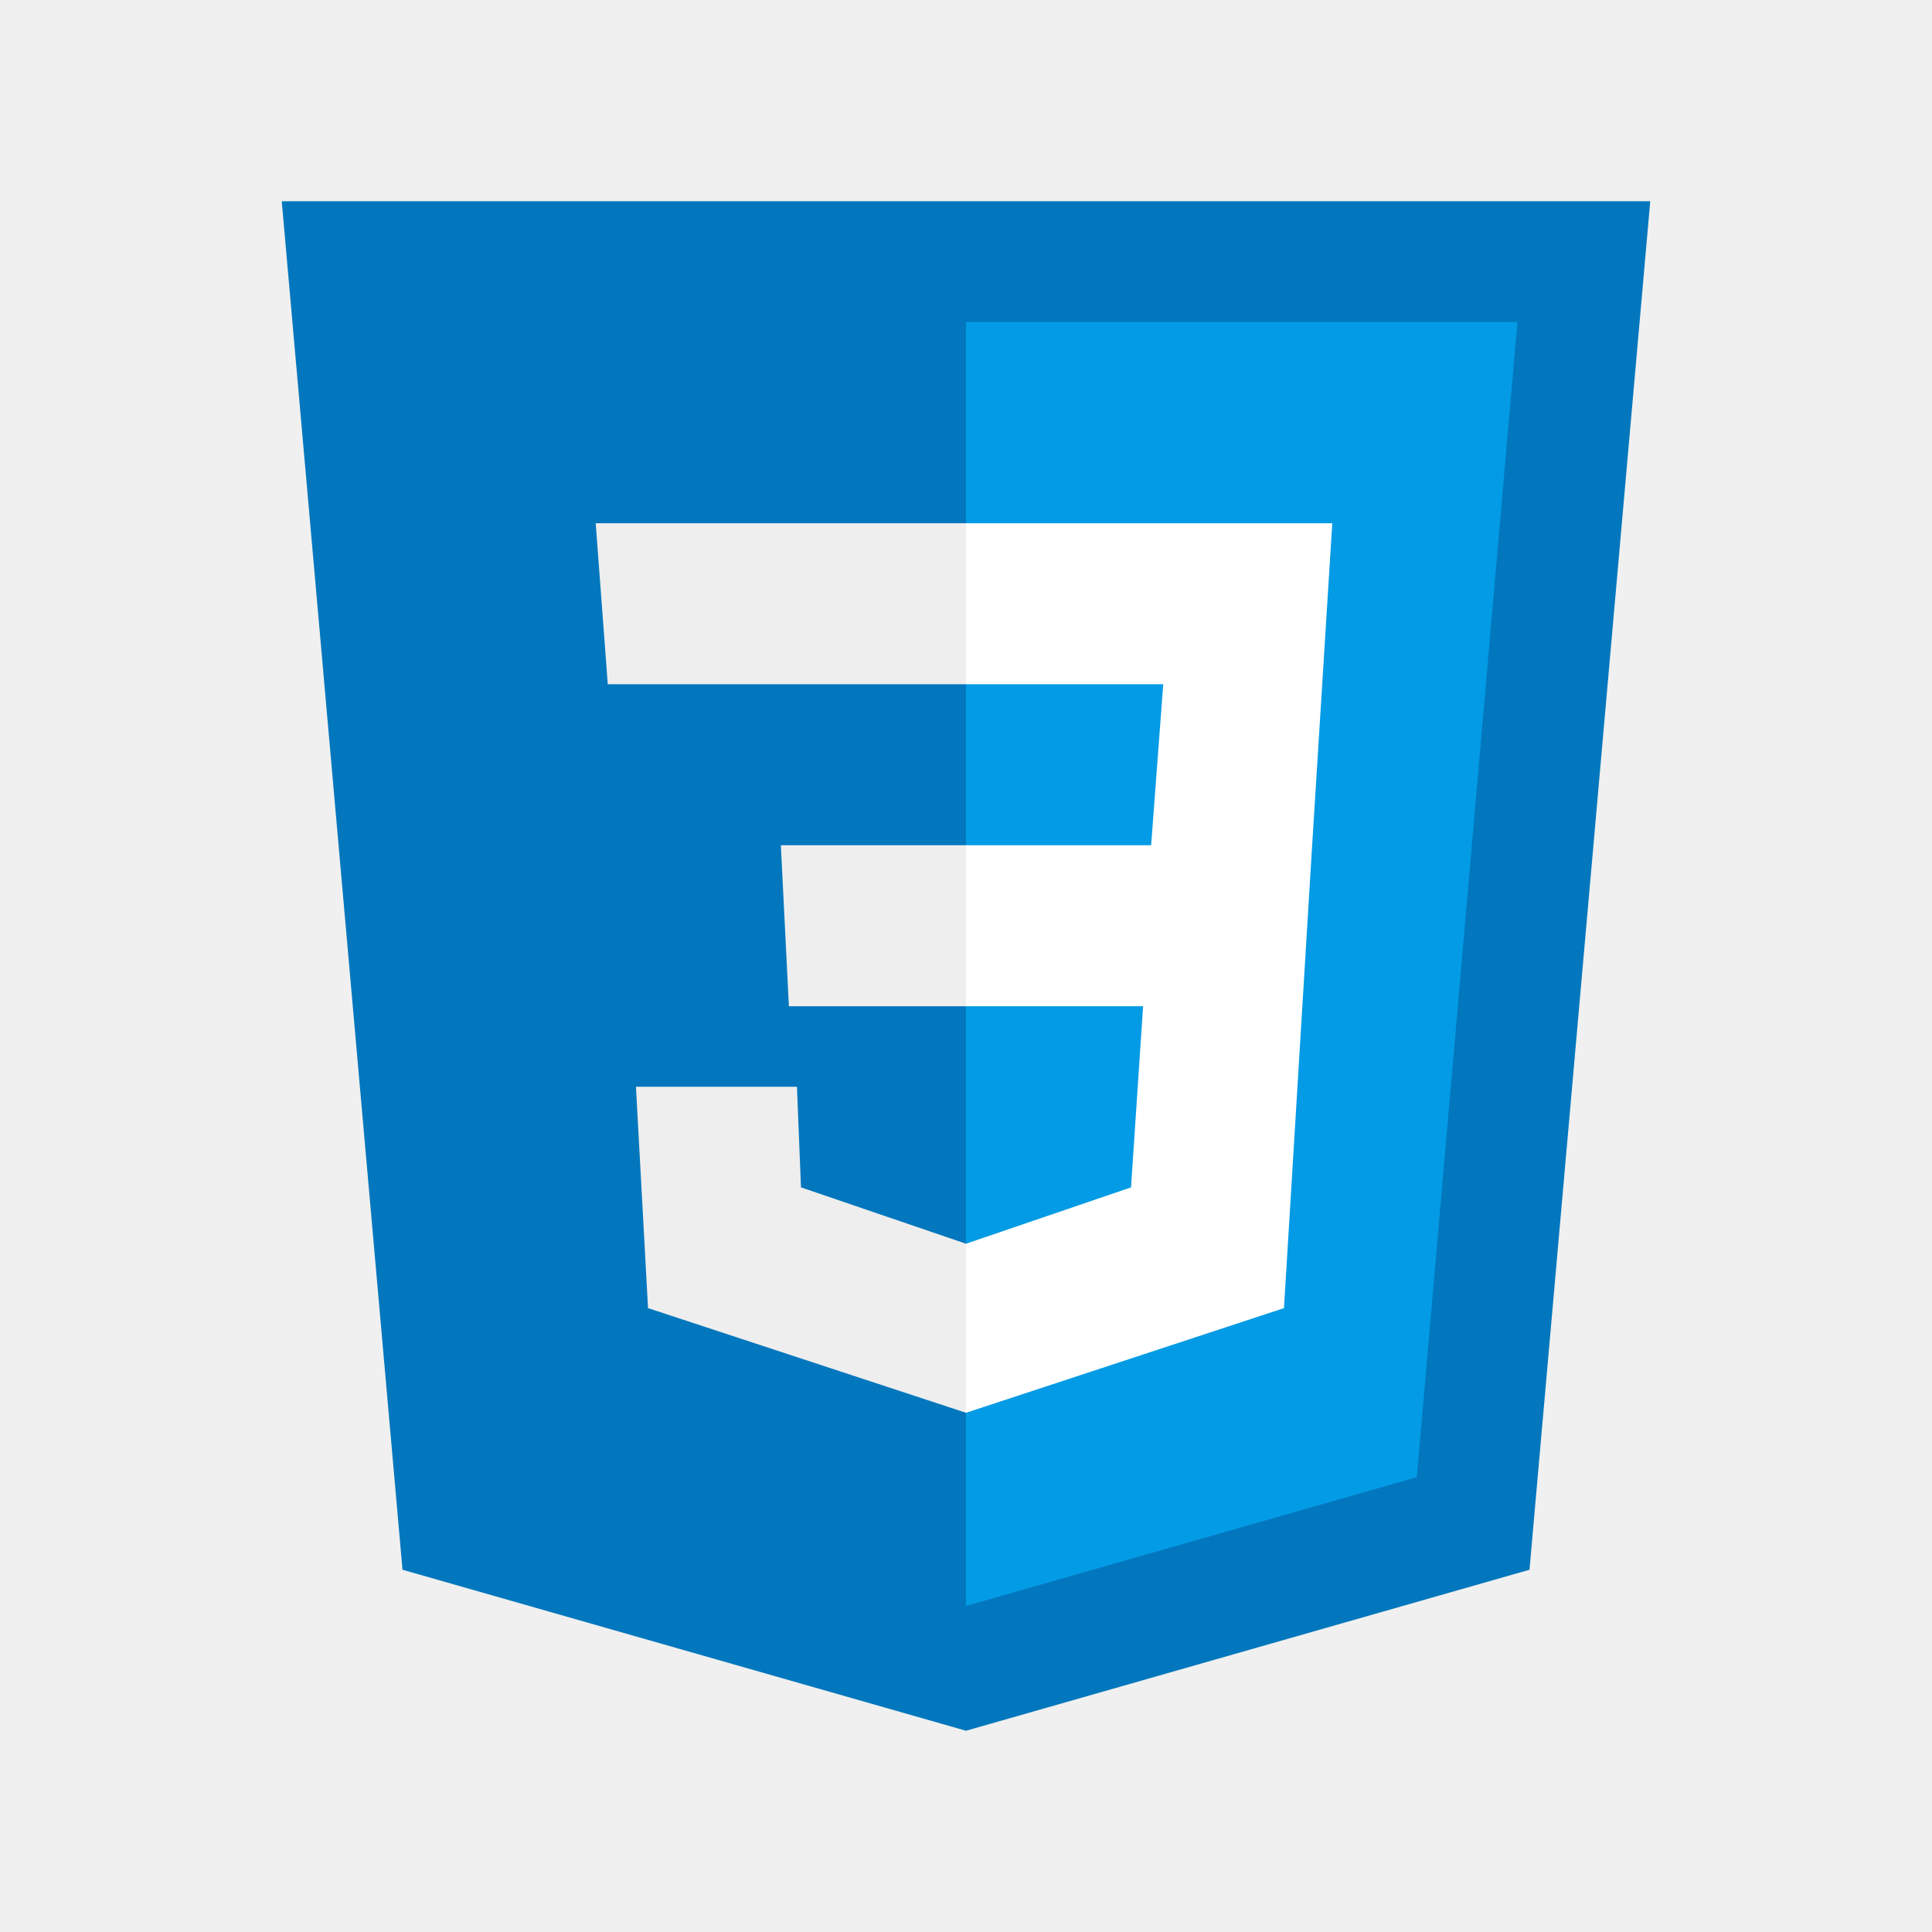
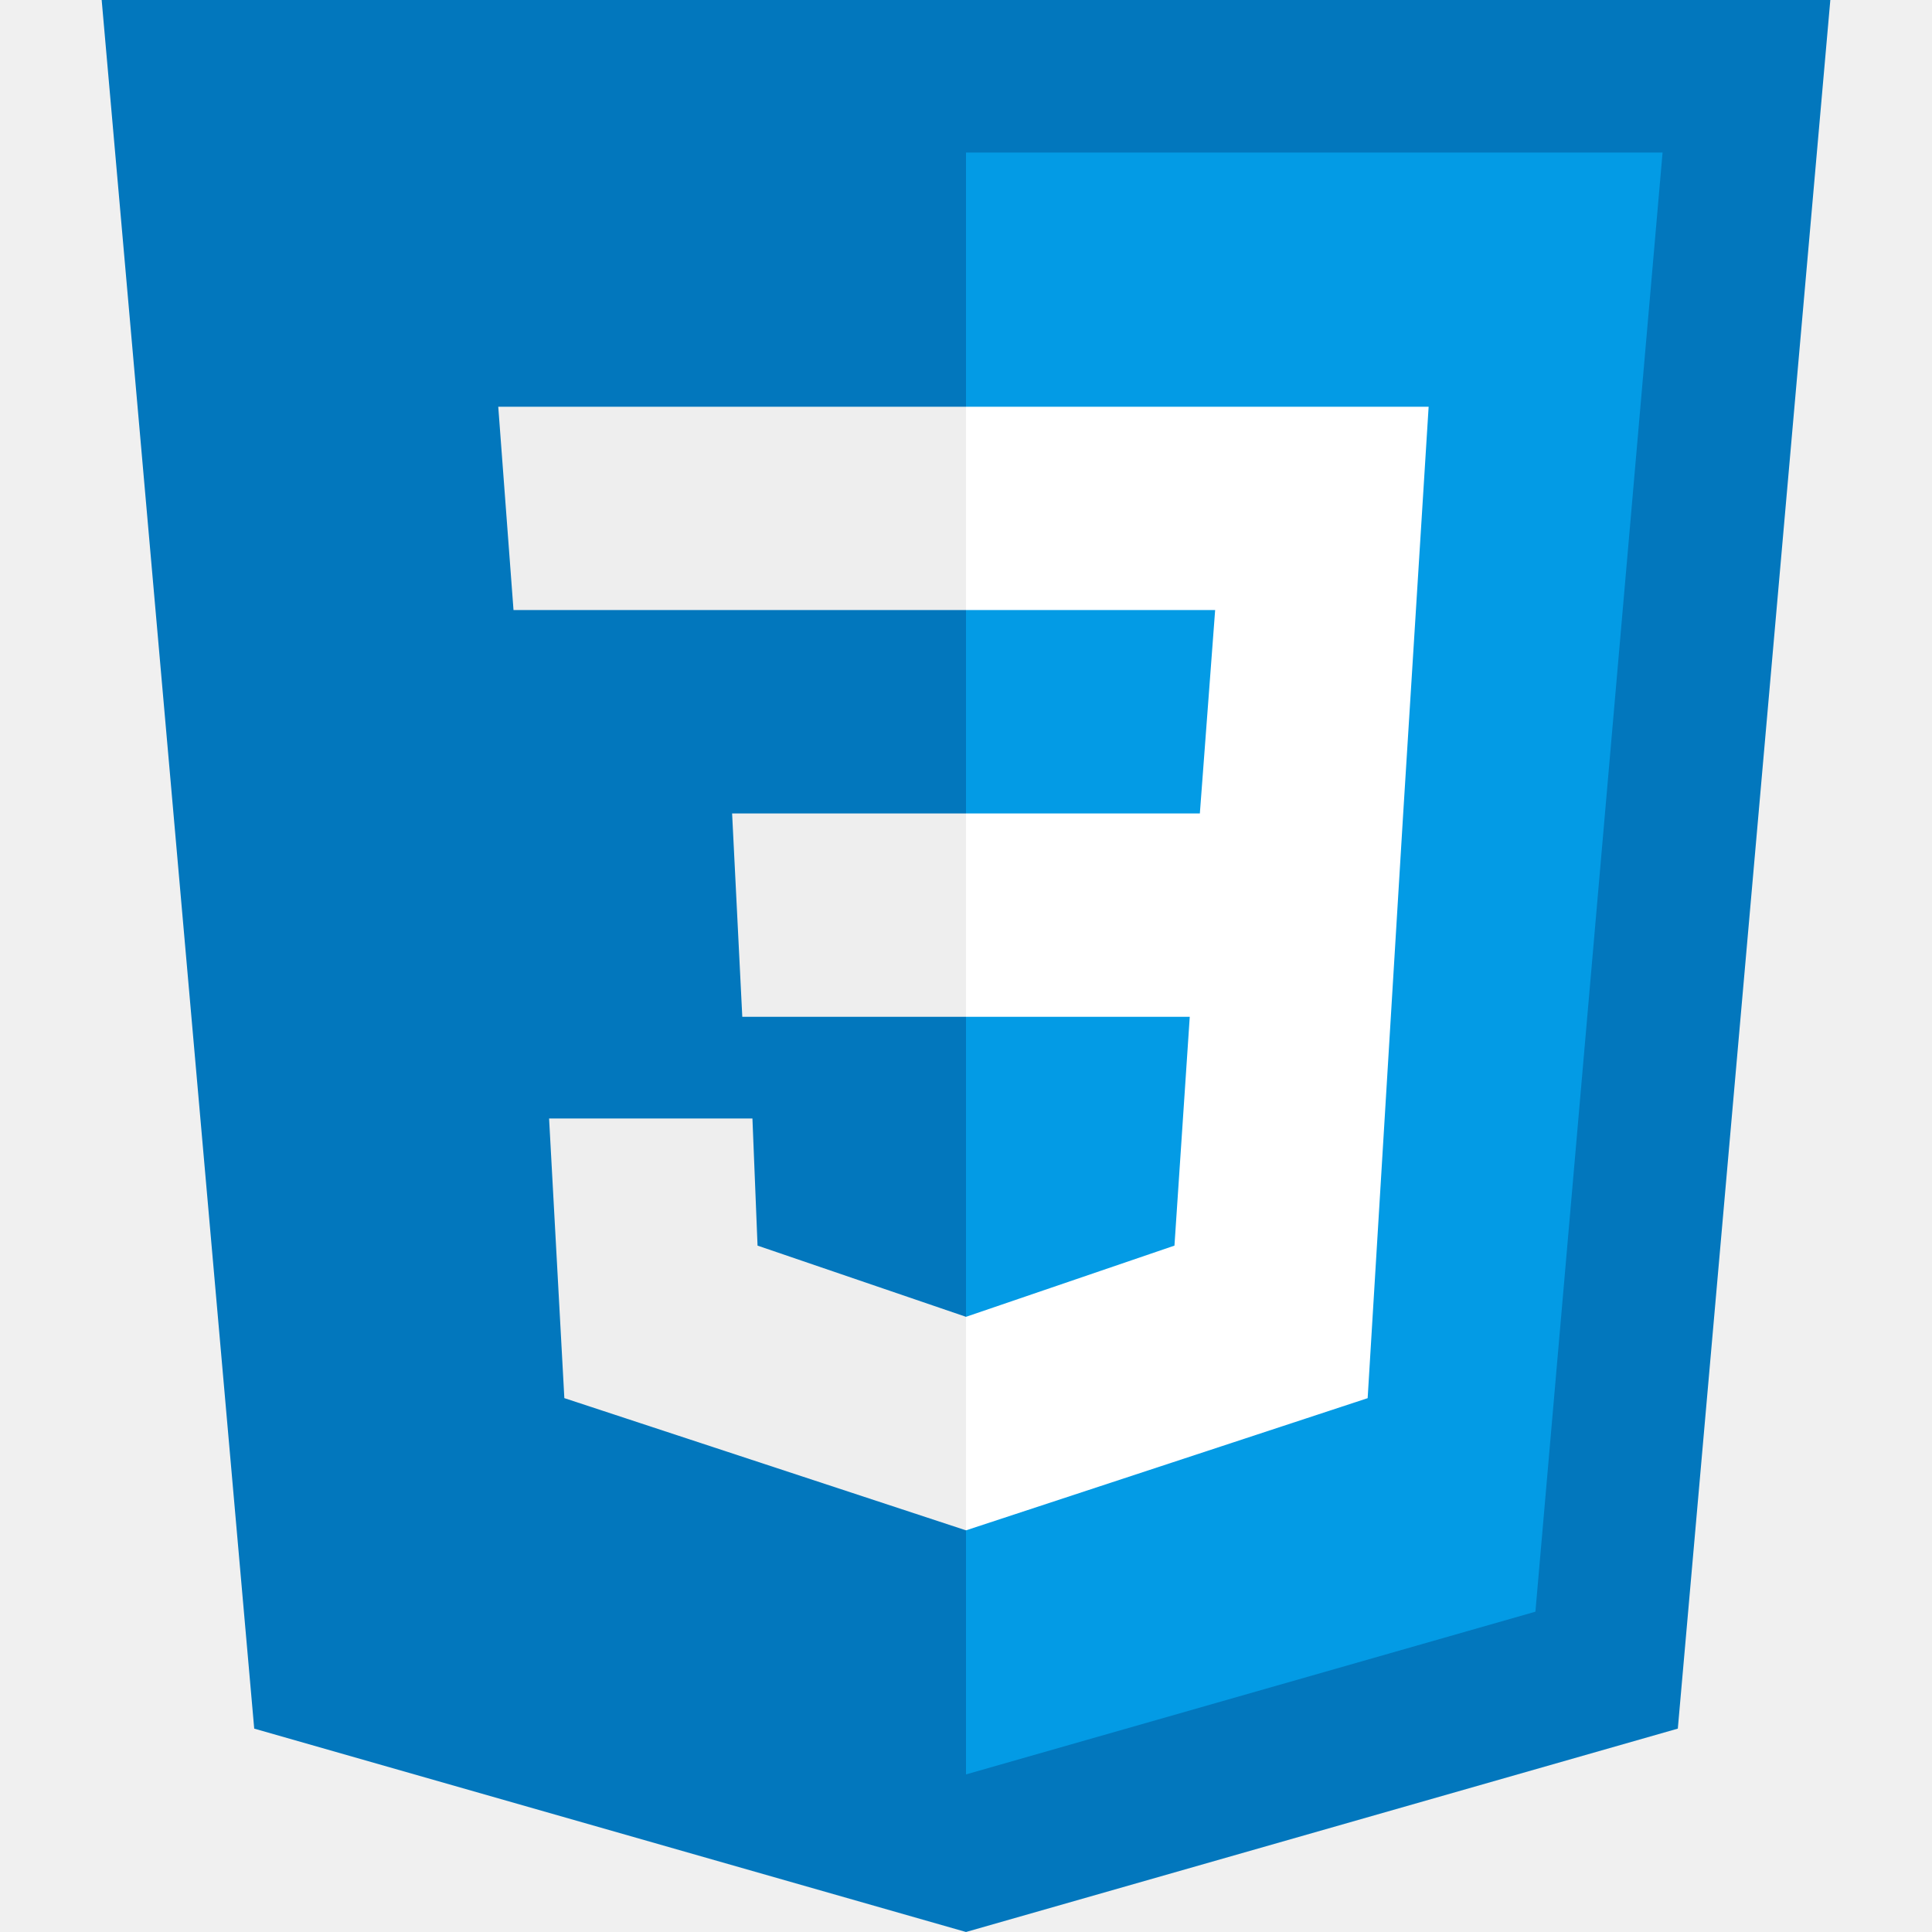
- <svg xmlns="http://www.w3.org/2000/svg" viewBox="0 0 48 48" width="48px" height="48px">
-   <path fill="#0277BD" d="M41,5H7l3,34l14,4l14-4L41,5L41,5z" />
-   <path fill="#039BE5" d="M24 8L24 39.9 35.2 36.7 37.7 8z" />
-   <path fill="#FFF" d="M33.1 13L24 13 24 17 28.9 17 28.6 21 24 21 24 25 28.4 25 28.1 29.5 24 30.9 24 35.1 31.9 32.5 32.6 21 32.6 21z" />
-   <path fill="#EEE" d="M24,13v4h-8.9l-0.3-4H24z M19.4,21l0.2,4H24v-4H19.4z M19.8,27h-4l0.3,5.5l7.9,2.6v-4.2l-4.1-1.4L19.8,27z" />
+ <svg xmlns="http://www.w3.org/2000/svg" version="1.1" id="Layer_1" x="0px" y="0px" width="48px" height="48px" viewBox="0 0 48 48" enable-background="new 0 0 48 48" xml:space="preserve">
+   <path fill="#0277BD" d="M45.474,0H2.526l3.79,42.947L24,48l17.685-5.053L45.474,0L45.474,0z" />
+   <path fill="#039BE5" d="M24,3.79v40.295l14.147-4.043L41.306,3.79H24z" />
+   <path fill="#FFFFFF" d="M35.494,10.105H24v5.052h6.19L29.81,20.21H24v5.052h5.559l-0.38,5.685L24,32.716v5.305l9.979-3.284  l0.883-14.526l0,0L35.494,10.105z" />
+   <path fill="#EEEEEE" d="M24,10.105v5.052H12.758l-0.379-5.052H24z M18.189,20.21l0.253,5.052H24V20.21H18.189z M18.694,27.789  h-5.052l0.379,6.947L24,38.021v-5.305l-5.179-1.769L18.694,27.789z" />
</svg>
